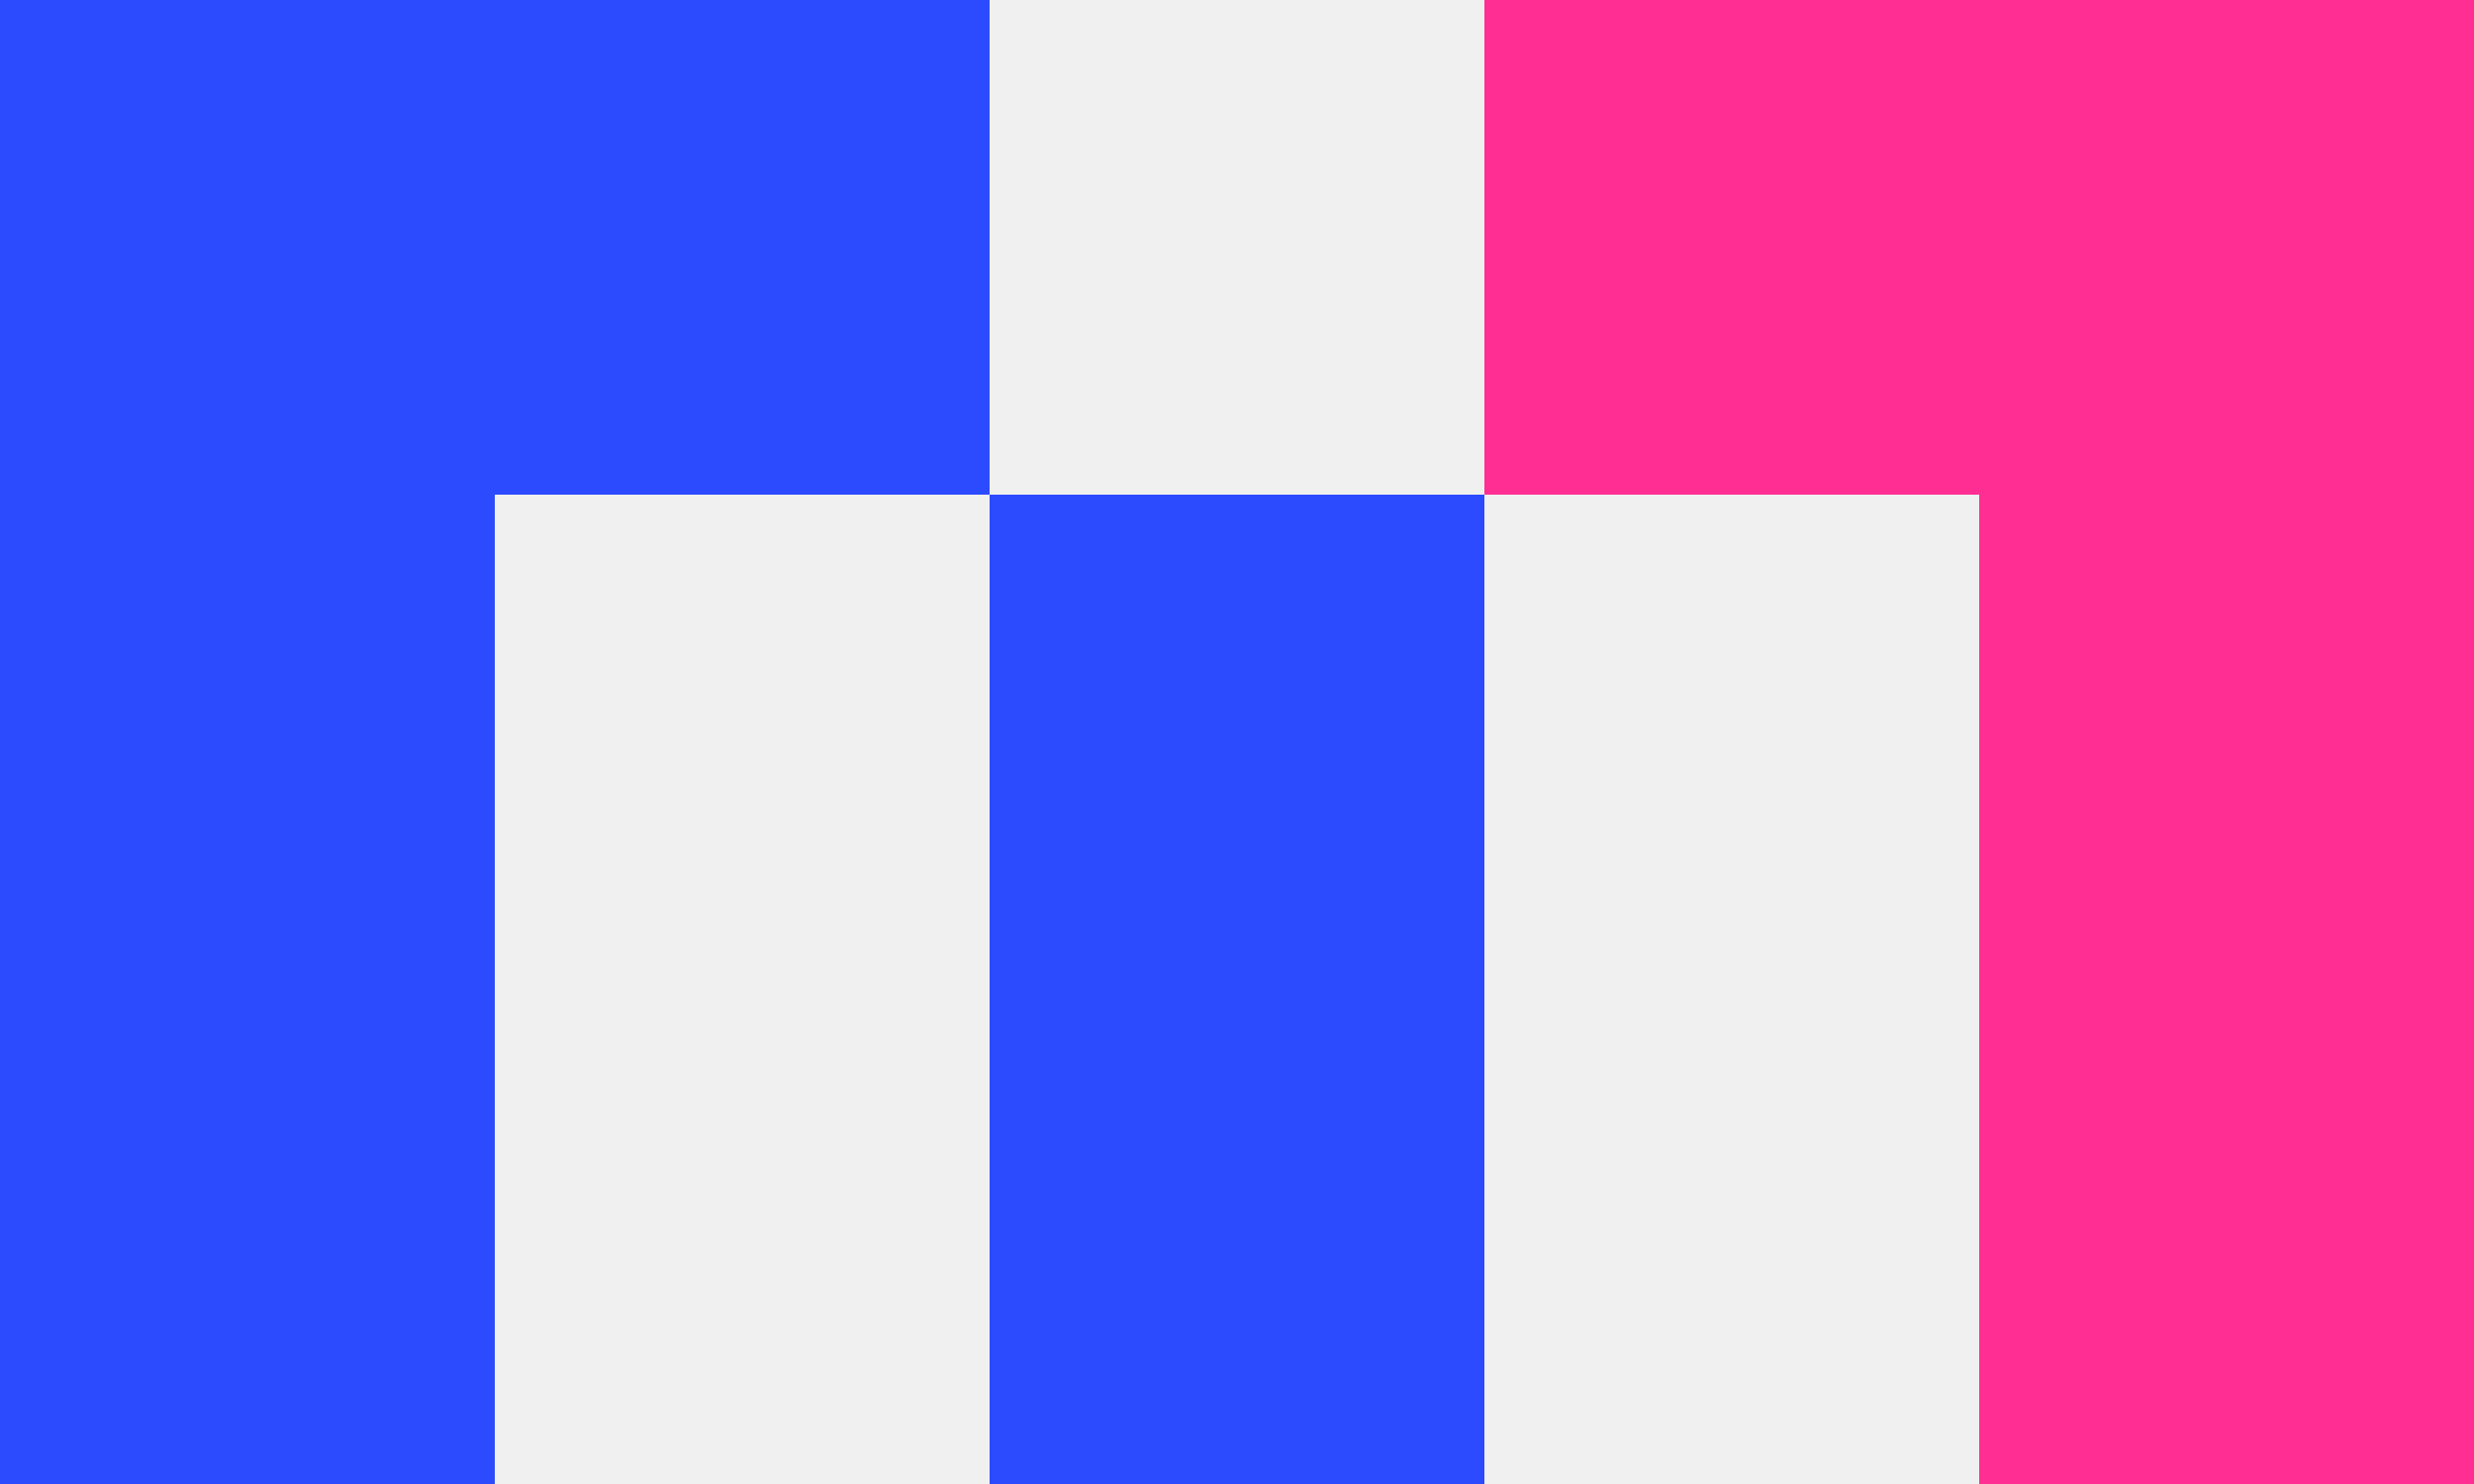
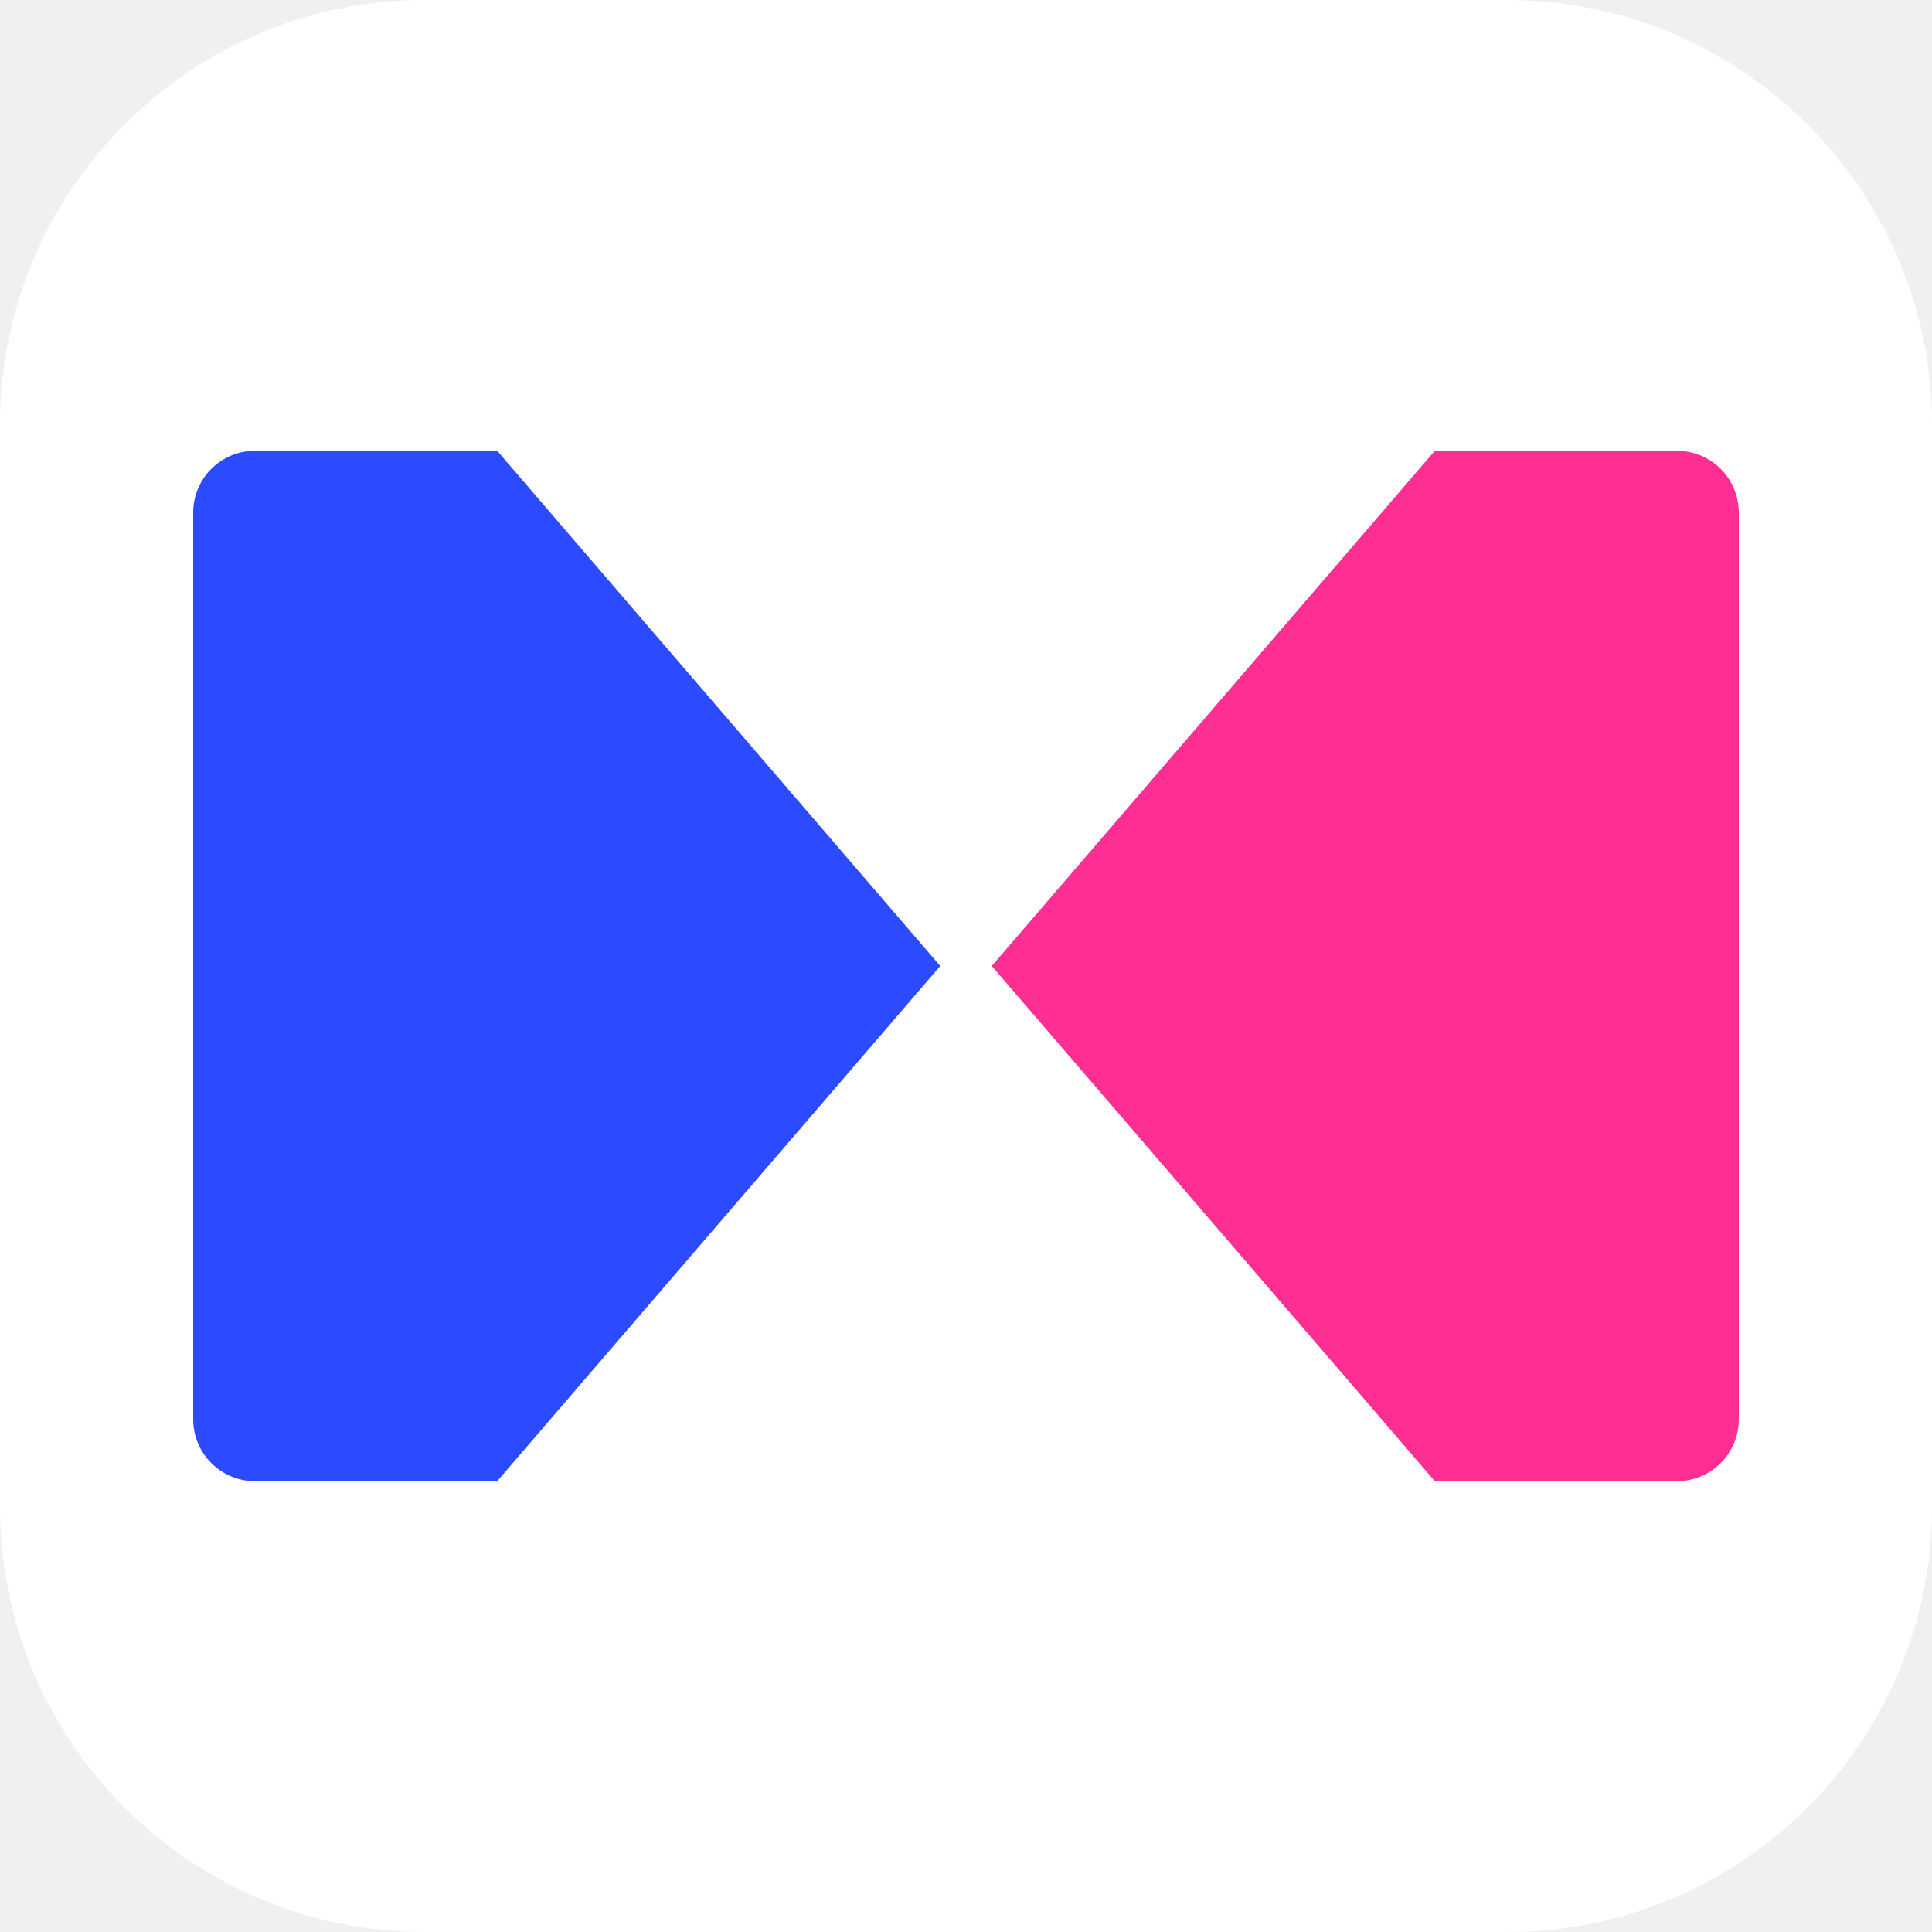
- <svg xmlns="http://www.w3.org/2000/svg" viewBox="0 0 100 60">
-   <rect x="0" y="0" width="40" height="20" fill="#2C4BFF" />
-   <rect x="60" y="0" width="40" height="20" fill="#FF2E93" />
-   <rect x="0" y="20" width="20" height="40" fill="#2C4BFF" />
-   <rect x="40" y="20" width="20" height="40" fill="#2C4BFF" />
-   <rect x="80" y="20" width="20" height="40" fill="#FF2E93" />
+ <svg xmlns="http://www.w3.org/2000/svg" viewBox="0 0 300 300">
+   <rect width="300" height="300" rx="66" fill="#FFFFFF" />
+   <g transform="translate(30 70) scale(0.8)">
+     <path fill="#2C4BFF" d="M12 0h47l86 100-86 100H12A12 12 0 0 1 0 188V12A12 12 0 0 1 12 0Z" />
+     <path fill="#FF2E93" d="M288 0h-47l-86 100 86 100h47a12 12 0 0 0 12-12V12a12 12 0 0 0-12-12Z" />
+   </g>
</svg>
